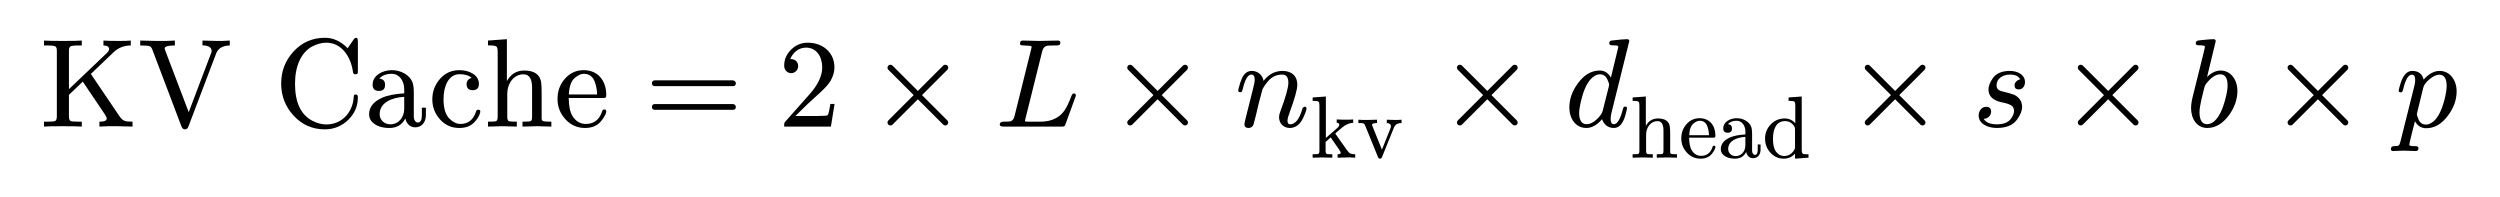
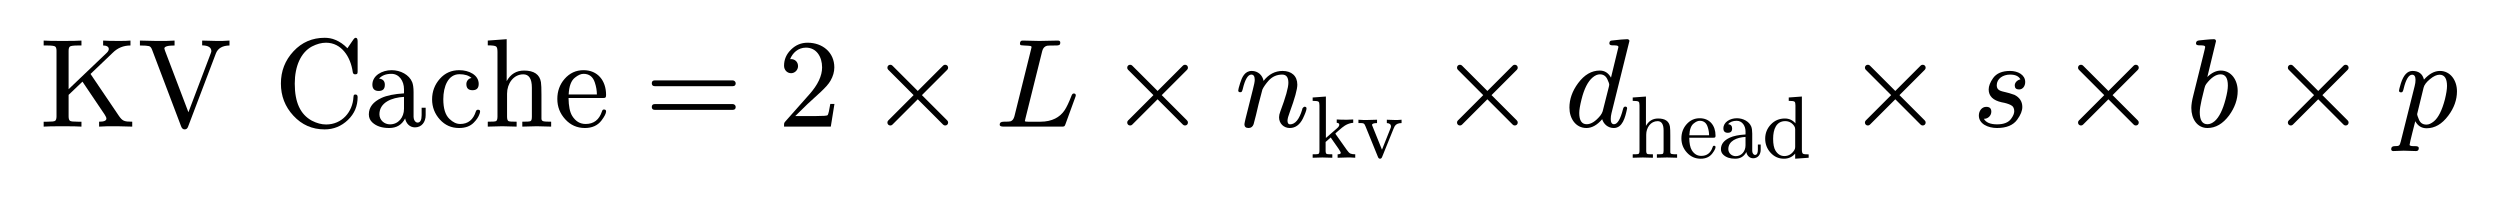
- <svg xmlns="http://www.w3.org/2000/svg" xmlns:xlink="http://www.w3.org/1999/xlink" class="typst-doc" viewBox="0 0 317.05 24.955" width="380.5" height="29.9">
+ <svg xmlns="http://www.w3.org/2000/svg" xmlns:xlink="http://www.w3.org/1999/xlink" class="typst-doc" viewBox="0 0 317.05 24.955" width="412.2" height="32.4">
  <g>
    <g class="typst-group">
      <g>
        <g class="typst-text" transform="matrix(1 0 0 -1 4.8 16.08)">
          <use xlink:href="#gC26880DA7B4E27DD100A9342FFDA373A" x="0" y="0" fill="#000000" fill-rule="nonzero" />
          <use xlink:href="#g70B5290F04C96FAB1CCA735B7949674F" x="12.448" y="0" fill="#000000" fill-rule="nonzero" />
          <use xlink:href="#gBA31B4E595B3B5727DA729D9B42E486B" x="29.76" y="0" fill="#000000" fill-rule="nonzero" />
          <use xlink:href="#gA356090470692EF51E09CF1BD6D9D155" x="41.312" y="0" fill="#000000" fill-rule="nonzero" />
          <use xlink:href="#g81F5EADF207A96B8341796173B8304A5" x="49.312" y="0" fill="#000000" fill-rule="nonzero" />
          <use xlink:href="#g699E8888A735A8836F47D45FB10A5D05" x="56.416" y="0" fill="#000000" fill-rule="nonzero" />
          <use xlink:href="#gCBBCED971BD41F41DD31F6C4F41BE73E" x="65.312" y="0" fill="#000000" fill-rule="nonzero" />
        </g>
        <g class="typst-text" transform="matrix(1 0 0 -1 81.66044 16.08)">
          <use xlink:href="#gEBC7A44254DF8960ACE54D79D0347C26" x="0" y="0" fill="#000000" fill-rule="nonzero" />
        </g>
        <g class="typst-text" transform="matrix(1 0 0 -1 98.55289 16.08)">
          <use xlink:href="#g33E2B62F8DE14548A43877ECD07D6061" x="0" y="0" fill="#000000" fill-rule="nonzero" />
        </g>
        <g class="typst-text" transform="matrix(1 0 0 -1 110.1084 16.08)">
          <use xlink:href="#gA0FB0EAB13790EB52B7A8DE4EEAB9C55" x="0" y="0" fill="#000000" fill-rule="nonzero" />
        </g>
        <g class="typst-text" transform="matrix(1 0 0 -1 126.112 16.08)">
          <use xlink:href="#g4FED9F84867EFED9C5F0FCA66B9430A0" x="0" y="0" fill="#000000" fill-rule="nonzero" />
        </g>
        <g class="typst-text" transform="matrix(1 0 0 -1 140.5636 16.08)">
          <use xlink:href="#gA0FB0EAB13790EB52B7A8DE4EEAB9C55" x="0" y="0" fill="#000000" fill-rule="nonzero" />
        </g>
        <g class="typst-text" transform="matrix(1 0 0 -1 156.5671 16.08)">
          <use xlink:href="#g92603D770CFD9608F9C57444ADB2000D" x="0" y="0" fill="#000000" fill-rule="nonzero" />
        </g>
        <g class="typst-text" transform="matrix(1 0 0 -1 166.1671 20.032)">
          <use xlink:href="#gCA93528F5675F9E1BF89FD10AE41076E" x="0" y="0" fill="#000000" fill-rule="nonzero" />
          <use xlink:href="#g71F0E780A4190BB42F3C7DBC1F176067" x="5.914" y="0" fill="#000000" fill-rule="nonzero" />
        </g>
        <g class="typst-text" transform="matrix(1 0 0 -1 182.4459 16.08)">
          <use xlink:href="#gA0FB0EAB13790EB52B7A8DE4EEAB9C55" x="0" y="0" fill="#000000" fill-rule="nonzero" />
        </g>
        <g class="typst-text" transform="matrix(1 0 0 -1 198.4494 16.08)">
          <use xlink:href="#gCC3DF5A4206E9464C10601996BBB99BE" x="0" y="0" fill="#000000" fill-rule="nonzero" />
        </g>
        <g class="typst-text" transform="matrix(1 0 0 -1 206.7694 20.032)">
          <use xlink:href="#gC30C650B0BD555CD20698B2B205002A9" x="0" y="0" fill="#000000" fill-rule="nonzero" />
          <use xlink:href="#gDABEA0BB155D837257EF737C92EDE93A" x="6.227" y="0" fill="#000000" fill-rule="nonzero" />
          <use xlink:href="#g5AD678E18F5C40BD05B5D97DBEBE1D66" x="11.2" y="0" fill="#000000" fill-rule="nonzero" />
          <use xlink:href="#gF69BF62CDE43EA6199B21B003BD7303C" x="16.8" y="0" fill="#000000" fill-rule="nonzero" />
        </g>
        <g class="typst-text" transform="matrix(1 0 0 -1 234.2482 16.08)">
          <use xlink:href="#gA0FB0EAB13790EB52B7A8DE4EEAB9C55" x="0" y="0" fill="#000000" fill-rule="nonzero" />
        </g>
        <g class="typst-text" transform="matrix(1 0 0 -1 250.2517 16.08)">
          <use xlink:href="#g71A7943FAB9636E9C9D5FB7C363EB00F" x="0" y="0" fill="#000000" fill-rule="nonzero" />
        </g>
        <g class="typst-text" transform="matrix(1 0 0 -1 261.3113 16.08)">
          <use xlink:href="#gA0FB0EAB13790EB52B7A8DE4EEAB9C55" x="0" y="0" fill="#000000" fill-rule="nonzero" />
        </g>
        <g class="typst-text" transform="matrix(1 0 0 -1 277.3148 16.08)">
          <use xlink:href="#gCC7BA5D25F2C75CB9617B6D84273860A" x="0" y="0" fill="#000000" fill-rule="nonzero" />
        </g>
        <g class="typst-text" transform="matrix(1 0 0 -1 287.9584 16.08)">
          <use xlink:href="#gA0FB0EAB13790EB52B7A8DE4EEAB9C55" x="0" y="0" fill="#000000" fill-rule="nonzero" />
        </g>
        <g class="typst-text" transform="matrix(1 0 0 -1 303.962 16.08)">
          <use xlink:href="#g6F984C1783BA5CC8E2498A96BA9BF0D5" x="0" y="0" fill="#000000" fill-rule="nonzero" />
        </g>
      </g>
    </g>
  </g>
  <defs id="glyph">
    <symbol id="gC26880DA7B4E27DD100A9342FFDA373A" overflow="visible">
      <path d="M 0 0m 8.8 9.856 c 0 -0.144 -0.08 -0.304 -0.256 -0.48 l -4.848 -4.624 v 4.88 c 0 0.288 0.064 0.464 0.176 0.544 c 0.112 0.08 0.448 0.128 1.008 0.128 h 0.448 v 0.624 c -0.416 -0.032 -1.216 -0.048 -2.4 -0.048 c -1.184 0 -1.984 0.016 -2.4 0.048 v -0.624 h 0.448 c 0.56 0 0.896 -0.048 1.008 -0.128 c 0.112 -0.08 0.176 -0.256 0.176 -0.544 v -8.336 c 0 -0.288 -0.064 -0.48 -0.176 -0.56 c -0.112 -0.08 -0.448 -0.112 -1.008 -0.112 h -0.448 v -0.624 c 0.416 0.032 1.216 0.048 2.384 0.048 c 1.2 0 2 -0.016 2.416 -0.048 v 0.624 h -0.448 c -0.56 0 -0.896 0.032 -1.008 0.112 c -0.112 0.08 -0.176 0.272 -0.176 0.56 v 2.736 l 1.76 1.68 l 2.816 -4.176 c 0.144 -0.224 0.224 -0.4 0.224 -0.512 c 0 -0.272 -0.304 -0.4 -0.928 -0.4 v -0.624 c 0.688 0.048 1.456 0.064 2.32 0.048 l 1.888 -0.048 v 0.624 c -1.04 0 -1.232 0.096 -1.68 0.72 l -3.616 5.344 l 2.816 2.688 c 0.624 0.624 1.376 0.928 2.256 0.928 v 0.624 c -0.32 -0.032 -0.784 -0.048 -1.408 -0.048 c -0.976 0 -1.664 0.016 -2.064 0.048 v -0.624 c 0.384 0 0.72 -0.128 0.72 -0.448 Z " />
    </symbol>
    <symbol id="g70B5290F04C96FAB1CCA735B7949674F" overflow="visible">
      <path d="M 0 0m 9.952 9.296 c 0.256 0.656 0.832 0.992 1.728 1.008 v 0.624 c -0.688 -0.048 -1.216 -0.064 -1.6 -0.048 l -1.872 0.048 v -0.608 c 0.784 -0.016 1.168 -0.272 1.168 -0.736 c 0 -0.064 -0.032 -0.16 -0.08 -0.288 l -2.832 -7.472 l -2.976 7.824 c -0.048 0.16 -0.08 0.256 -0.08 0.272 c 0 0.256 0.432 0.384 1.296 0.384 v 0.624 c -0.672 -0.048 -1.44 -0.064 -2.32 -0.048 l -2.08 0.048 v -0.624 c 0.592 0 0.976 -0.032 1.152 -0.08 c 0.176 -0.048 0.304 -0.208 0.4 -0.48 l 3.68 -9.712 c 0.096 -0.256 0.24 -0.384 0.448 -0.384 c 0.208 0 0.352 0.112 0.432 0.336 Z " />
    </symbol>
    <symbol id="gBA31B4E595B3B5727DA729D9B42E486B" overflow="visible">
      <path d="M 0 0m 10.64 7.088 v 3.744 c 0 0.304 -0.08 0.448 -0.24 0.448 c -0.112 0 -0.208 -0.08 -0.304 -0.224 l -0.752 -1.104 c -0.48 0.496 -0.992 0.848 -1.552 1.072 c -0.416 0.176 -0.864 0.256 -1.344 0.256 c -1.552 0 -2.88 -0.56 -3.952 -1.712 c -1.072 -1.152 -1.6 -2.512 -1.6 -4.096 c 0 -1.584 0.528 -2.944 1.584 -4.08 c 1.072 -1.168 2.4 -1.744 3.968 -1.744 c 1.136 0 2.128 0.4 2.96 1.2 c 0.832 0.8 1.232 1.76 1.232 2.896 c 0 0.224 -0.096 0.336 -0.272 0.336 c -0.16 0 -0.24 -0.064 -0.24 -0.208 c 0 -0.016 0 -0.048 -0.016 -0.096 c -0.096 -1.92 -1.472 -3.504 -3.472 -3.504 c -0.592 0 -1.184 0.16 -1.808 0.48 c -1.472 0.8 -2.176 2.336 -2.176 4.704 c 0 2.24 0.784 3.968 2.176 4.72 c 0.624 0.32 1.216 0.48 1.792 0.48 c 1.984 0 3.12 -1.808 3.392 -3.696 c 0.016 -0.208 0.128 -0.32 0.304 -0.32 c 0.32 0 0.32 0.128 0.32 0.448 Z " />
    </symbol>
    <symbol id="gA356090470692EF51E09CF1BD6D9D155" overflow="visible">
      <path d="M 0 0m 7.728 1.456 v 0.944 h -0.512 v -0.944 c 0 -0.624 -0.176 -0.944 -0.512 -0.944 c -0.32 0 -0.512 0.4 -0.512 0.72 v 3.152 c 0 0.56 -0.064 0.976 -0.176 1.264 c -0.384 0.944 -1.488 1.52 -2.608 1.52 c -1.232 0 -2.448 -0.688 -2.448 -1.84 c 0 -0.528 0.272 -0.8 0.8 -0.8 c 0.528 0 0.784 0.256 0.784 0.784 c 0 0.464 -0.24 0.736 -0.736 0.784 c 0.352 0.4 0.88 0.608 1.568 0.608 c 0.992 0 1.6 -0.912 1.6 -1.952 v -0.528 c -1.248 -0.08 -2.192 -0.272 -2.848 -0.576 c -1.072 -0.496 -1.616 -1.184 -1.616 -2.096 c 0 -0.416 0.16 -0.768 0.464 -1.04 c 0.512 -0.464 1.216 -0.688 2.112 -0.688 c 0.944 0 1.616 0.4 2.032 1.216 c 0.112 -0.608 0.56 -1.136 1.248 -1.136 c 0.848 0 1.36 0.672 1.36 1.552 Z m -4.528 -1.168 c -0.736 0 -1.344 0.544 -1.344 1.28 c 0 1.488 1.552 2.128 3.12 2.208 v -1.52 c 0 -1.072 -0.704 -1.968 -1.776 -1.968 Z " />
    </symbol>
    <symbol id="g81F5EADF207A96B8341796173B8304A5" overflow="visible">
      <path d="M 0 0m 4.016 6.656 c 0.672 0 1.184 -0.16 1.536 -0.48 c -0.384 -0.048 -0.656 -0.4 -0.656 -0.768 c 0 -0.528 0.256 -0.784 0.784 -0.784 c 0.528 0 0.784 0.272 0.784 0.8 c 0 1.136 -1.232 1.744 -2.464 1.744 c -0.992 0 -1.808 -0.352 -2.464 -1.088 c -0.656 -0.736 -0.992 -1.616 -0.992 -2.624 c 0 -0.976 0.336 -1.84 0.992 -2.56 c 0.656 -0.72 1.456 -1.072 2.432 -1.072 c 0.8 0 1.424 0.224 1.872 0.688 c 0.368 0.368 0.608 0.736 0.736 1.12 c 0.048 0.144 0.064 0.24 0.064 0.304 c 0 0.144 -0.096 0.208 -0.272 0.208 c -0.128 0 -0.208 -0.064 -0.256 -0.192 c -0.336 -1.072 -0.992 -1.616 -2 -1.616 c -0.464 0 -0.912 0.208 -1.36 0.64 c -0.528 0.496 -0.784 1.328 -0.784 2.512 c 0 1.6 0.608 3.168 2.048 3.168 Z " />
    </symbol>
    <symbol id="g699E8888A735A8836F47D45FB10A5D05" overflow="visible">
      <path d="M 0 0m 5.024 6.64 c 0.72 0 1.088 -0.56 1.088 -1.696 v -3.68 c 0 -0.304 -0.048 -0.496 -0.16 -0.56 c -0.112 -0.064 -0.464 -0.08 -1.056 -0.08 v -0.624 l 1.84 0.048 l 1.824 -0.048 v 0.624 c -0.512 0 -0.848 0.016 -1.008 0.064 c -0.16 0.048 -0.224 0.16 -0.224 0.336 v 3.024 c 0 0.768 -0.016 1.296 -0.064 1.6 c -0.16 0.976 -0.88 1.472 -2.144 1.472 c -0.976 0 -1.712 -0.448 -2.208 -1.344 v 5.328 l -2.4 -0.176 v -0.608 c 0.576 0 0.928 -0.048 1.056 -0.144 c 0.128 -0.096 0.176 -0.32 0.176 -0.688 v -8.224 c 0 -0.304 -0.064 -0.496 -0.176 -0.56 c -0.112 -0.064 -0.464 -0.08 -1.056 -0.08 v -0.624 l 1.84 0.048 l 1.824 -0.048 v 0.624 c -0.592 0 -0.928 0.016 -1.04 0.08 c -0.112 0.064 -0.176 0.256 -0.176 0.56 v 2.912 c 0 1.296 0.816 2.464 2.064 2.464 Z " />
    </symbol>
    <symbol id="gCBBCED971BD41F41DD31F6C4F41BE73E" overflow="visible">
      <path d="M 0 0m 6.64 4.016 c 0 1.84 -1.072 3.152 -2.864 3.152 c -0.96 0 -1.76 -0.368 -2.416 -1.12 c -0.608 -0.704 -0.912 -1.552 -0.912 -2.528 c 0 -1.008 0.336 -1.856 1.008 -2.592 c 0.672 -0.736 1.504 -1.104 2.496 -1.104 c 0.912 0 1.616 0.32 2.096 0.944 c 0.4 0.528 0.592 0.912 0.592 1.168 c 0 0.16 -0.096 0.24 -0.272 0.24 c -0.128 0 -0.208 -0.08 -0.256 -0.256 c -0.352 -1.056 -1.04 -1.584 -2.064 -1.584 c -0.72 0 -1.28 0.336 -1.712 1.024 c -0.304 0.496 -0.448 1.248 -0.464 2.272 h 4.32 c 0.352 0 0.448 0.032 0.448 0.384 Z m -1.424 1.568 c 0.176 -0.528 0.256 -1.04 0.256 -1.504 h -3.584 c 0.048 1.056 0.32 1.776 0.8 2.144 c 0.4 0.32 0.752 0.48 1.088 0.48 c 0.72 0 1.2 -0.368 1.44 -1.12 Z " />
    </symbol>
    <symbol id="gEBC7A44254DF8960ACE54D79D0347C26" overflow="visible">
      <path d="M 0 0m 11.168 5.872 h -9.888 c -0.256 0 -0.384 -0.128 -0.384 -0.368 c 0 -0.24 0.128 -0.368 0.384 -0.368 h 9.888 c 0.256 0 0.384 0.128 0.384 0.368 c 0 0.192 -0.176 0.368 -0.384 0.368 Z m 0 -3.008 h -9.888 c -0.256 0 -0.384 -0.128 -0.384 -0.368 c 0 -0.24 0.128 -0.368 0.384 -0.368 h 9.888 c 0.256 0 0.384 0.128 0.384 0.368 c 0 0.208 -0.176 0.368 -0.384 0.368 Z " />
    </symbol>
    <symbol id="g33E2B62F8DE14548A43877ECD07D6061" overflow="visible">
      <path d="M 0 0m 3.792 10.656 c -0.816 0 -1.504 -0.288 -2.096 -0.864 c -0.592 -0.576 -0.896 -1.248 -0.896 -2.064 c 0 -0.544 0.4 -0.944 0.896 -0.944 c 0.48 0 0.88 0.416 0.88 0.896 c 0 0.528 -0.384 0.896 -0.896 0.896 c -0.048 0 -0.08 0 -0.112 -0.016 c 0.304 0.784 1.008 1.472 2.016 1.472 c 1.312 0 2.048 -1.136 2.048 -2.512 c 0 -1.072 -0.544 -2.224 -1.632 -3.44 l -3.008 -3.392 c -0.208 -0.24 -0.192 -0.224 -0.192 -0.688 h 5.936 l 0.464 2.88 h -0.528 c -0.128 -0.816 -0.24 -1.28 -0.336 -1.424 c -0.08 -0.08 -0.56 -0.112 -1.44 -0.112 h -2.672 l 1.552 1.52 c 1.088 1.024 2.464 2.128 2.928 2.976 c 0.32 0.56 0.48 1.12 0.48 1.68 c 0 1.888 -1.472 3.136 -3.392 3.136 Z " />
    </symbol>
    <symbol id="gA0FB0EAB13790EB52B7A8DE4EEAB9C55" overflow="visible">
      <path d="M 0 0m 10.08 0.512 c 0 0.112 -0.032 0.192 -0.112 0.272 l -3.216 3.216 l 3.216 3.216 c 0.08 0.08 0.112 0.16 0.112 0.272 c 0 0.208 -0.16 0.368 -0.368 0.368 c -0.112 0 -0.192 -0.032 -0.272 -0.112 l -3.216 -3.216 l -3.216 3.216 c -0.08 0.08 -0.16 0.112 -0.272 0.112 c -0.208 0 -0.368 -0.16 -0.368 -0.368 c 0 -0.112 0.032 -0.192 0.112 -0.272 l 3.216 -3.216 l -3.216 -3.216 c -0.08 -0.08 -0.112 -0.16 -0.112 -0.272 c 0 -0.208 0.16 -0.368 0.368 -0.368 c 0.112 0 0.192 0.032 0.272 0.112 l 3.216 3.216 l 3.216 -3.216 c 0.08 -0.08 0.16 -0.112 0.272 -0.112 c 0.208 0 0.368 0.16 0.368 0.368 Z " />
    </symbol>
    <symbol id="g4FED9F84867EFED9C5F0FCA66B9430A0" overflow="visible">
      <path d="M 0 0m 8.32 10.672 c 0 0.176 -0.112 0.256 -0.32 0.256 l -2.336 -0.048 l -2.096 0.048 c -0.24 0.016 -0.368 -0.112 -0.368 -0.384 c 0 -0.112 0.048 -0.192 0.144 -0.208 c 0.144 -0.016 0.272 -0.032 0.352 -0.032 c 0.496 -0.016 0.768 -0.048 0.848 -0.064 c 0.08 -0.016 0.128 -0.064 0.128 -0.144 c 0 -0.032 -0.016 -0.128 -0.064 -0.288 l -2.112 -8.496 c -0.096 -0.352 -0.256 -0.56 -0.496 -0.64 c -0.096 -0.032 -0.384 -0.048 -0.88 -0.048 c -0.336 0 -0.496 -0.128 -0.496 -0.384 c 0 -0.16 0.16 -0.24 0.496 -0.24 h 7.312 c 0.4 0 0.432 0 0.544 0.304 l 1.248 3.424 c 0.048 0.112 0.064 0.192 0.064 0.24 c 0 0.16 -0.08 0.24 -0.256 0.24 c -0.16 0 -0.24 -0.144 -0.32 -0.368 c -0.304 -0.784 -0.592 -1.376 -0.832 -1.744 c -0.592 -0.896 -1.6 -1.472 -3.072 -1.472 h -1.488 c -0.176 0 -0.288 0 -0.336 0.016 c -0.112 0 -0.16 0.032 -0.16 0.08 c 0 0.032 0.032 0.144 0.08 0.352 l 2.128 8.544 c 0.096 0.368 0.304 0.576 0.608 0.656 c 0.096 0.016 0.432 0.032 1.008 0.032 c 0.448 0 0.672 0 0.672 0.368 Z " />
    </symbol>
    <symbol id="g92603D770CFD9608F9C57444ADB2000D" overflow="visible">
      <path d="M 0 0m 8.592 2.192 c -0.368 -1.264 -0.896 -1.904 -1.552 -1.904 c -0.208 0 -0.32 0.16 -0.32 0.464 c 0 0.224 0.096 0.592 0.288 1.088 c 0.64 1.744 0.96 2.896 0.96 3.488 c 0 1.12 -0.752 1.744 -1.872 1.744 c -0.944 0 -1.76 -0.416 -2.416 -1.264 c -0.128 0.704 -0.688 1.264 -1.504 1.264 c -0.896 0 -1.248 -0.832 -1.472 -1.552 c -0.16 -0.512 -0.24 -0.816 -0.24 -0.928 c 0 -0.144 0.08 -0.224 0.256 -0.224 c 0.08 0 0.128 0.016 0.176 0.048 c 0.08 0.144 0.128 0.256 0.144 0.368 c 0.288 1.216 0.656 1.824 1.088 1.824 c 0.288 0 0.432 -0.224 0.432 -0.672 c 0 -0.208 -0.08 -0.64 -0.256 -1.296 l -0.912 -3.632 c -0.048 -0.208 -0.144 -0.624 -0.144 -0.704 c 0 -0.32 0.176 -0.48 0.528 -0.48 c 0.304 0 0.528 0.16 0.64 0.48 c 0.032 0.08 0.128 0.48 0.304 1.168 l 0.336 1.424 l 0.48 1.824 c 0.176 0.368 0.448 0.736 0.784 1.12 c 0.464 0.512 1.04 0.768 1.728 0.768 c 0.528 0 0.784 -0.352 0.784 -1.04 c 0 -0.608 -0.336 -1.824 -1.024 -3.648 c -0.112 -0.288 -0.16 -0.528 -0.16 -0.736 c 0 -0.784 0.592 -1.36 1.36 -1.36 c 0.704 0 1.264 0.4 1.664 1.2 c 0.304 0.64 0.464 1.072 0.464 1.28 c 0 0.144 -0.08 0.224 -0.256 0.224 c -0.048 0 -0.288 -0.144 -0.288 -0.336 Z " />
    </symbol>
    <symbol id="gCA93528F5675F9E1BF89FD10AE41076E" overflow="visible">
      <path d="M 0 0m 4.726 0.034 c 0.224 0.011 0.56 0 0.997 -0.034 v 0.437 c -0.269 0 -0.47 0.034 -0.605 0.09 c -0.134 0.056 -0.291 0.213 -0.47 0.47 l -1.4 1.982 c -0.034 0.101 -0.056 0.134 -0.056 0.101 c 0 0.011 0.112 0.112 0.347 0.314 c 0.392 0.347 0.683 0.571 0.874 0.694 c 0.347 0.213 0.694 0.325 1.053 0.347 v 0.426 c -0.235 -0.022 -0.504 -0.034 -0.806 -0.034 c -0.515 0 -0.941 0.011 -1.288 0.034 v -0.426 c 0.213 -0.011 0.325 -0.09 0.325 -0.235 c 0 -0.134 -0.078 -0.269 -0.224 -0.403 l -1.478 -1.288 v 5.264 l -1.68 -0.123 v -0.426 c 0.403 0 0.65 -0.034 0.739 -0.101 c 0.09 -0.067 0.123 -0.224 0.123 -0.482 v -5.757 c 0 -0.213 -0.045 -0.347 -0.123 -0.392 c -0.078 -0.045 -0.325 -0.056 -0.739 -0.056 v -0.437 l 1.243 0.034 l 1.254 -0.034 v 0.437 c -0.414 0 -0.65 0.011 -0.728 0.056 c -0.078 0.045 -0.123 0.179 -0.123 0.392 v 1.12 l 0.65 0.571 l 0.179 -0.269 c 0.728 -1.008 1.098 -1.568 1.098 -1.669 c 0 -0.134 -0.134 -0.202 -0.403 -0.202 v -0.437 Z " />
    </symbol>
    <symbol id="g71F0E780A4190BB42F3C7DBC1F176067" overflow="visible">
      <path d="M 0 0m 4.346 3.965 c 0 -0.056 -0.022 -0.134 -0.067 -0.246 l -1.075 -2.699 l -1.198 2.968 c -0.045 0.101 -0.067 0.157 -0.067 0.168 c 0 0.168 0.213 0.246 0.638 0.246 v 0.426 l -1.254 -0.034 c -0.269 -0.011 -0.638 0 -1.109 0.034 v -0.426 c 0.627 0 0.728 0.022 0.885 -0.381 l 1.59 -3.909 c 0.056 -0.157 0.146 -0.235 0.269 -0.235 c 0.123 0 0.213 0.078 0.269 0.235 l 1.445 3.573 c 0.045 0.123 0.09 0.224 0.146 0.314 c 0.157 0.269 0.448 0.403 0.874 0.403 v 0.426 c -0.37 -0.034 -0.661 -0.045 -0.874 -0.034 l -0.997 0.034 v -0.426 c 0.325 -0.011 0.526 -0.146 0.526 -0.437 Z " />
    </symbol>
    <symbol id="gCC3DF5A4206E9464C10601996BBB99BE" overflow="visible">
      <path d="M 0 0m 6.864 10.112 l -0.944 -3.888 c -0.336 0.592 -0.8 0.896 -1.424 0.896 c -1.04 0 -1.952 -0.528 -2.752 -1.6 c -0.736 -0.992 -1.104 -2.032 -1.104 -3.104 c 0 -1.408 0.816 -2.592 2.16 -2.592 c 0.688 0 1.36 0.368 2 1.12 c 0.176 -0.608 0.72 -1.12 1.472 -1.12 c 1.104 0 1.456 1.312 1.696 2.496 c 0 0.144 -0.08 0.224 -0.24 0.224 c -0.144 0 -0.24 -0.112 -0.288 -0.336 c -0.32 -1.264 -0.704 -1.904 -1.136 -1.904 c -0.272 0 -0.416 0.224 -0.416 0.656 c 0 0.24 0.032 0.496 0.096 0.752 l 2.272 9.152 v 0.064 c -0.048 0.112 -0.144 0.176 -0.272 0.176 c -0.368 0 -1.04 -0.064 -2 -0.176 c -0.176 -0.016 -0.272 -0.144 -0.272 -0.368 c 0 -0.16 0.144 -0.24 0.432 -0.24 c 0.304 0 0.72 0.016 0.72 -0.208 Z m -1.408 -4.096 c 0.16 -0.336 0.24 -0.56 0.24 -0.704 c -0.016 -0.064 -0.032 -0.144 -0.048 -0.256 l -0.784 -3.104 c -0.048 -0.176 -0.16 -0.368 -0.304 -0.56 c -0.592 -0.72 -1.168 -1.088 -1.728 -1.088 c -0.624 0 -0.944 0.48 -0.944 1.424 c 0 0.384 0.096 0.96 0.288 1.728 c 0.336 1.36 0.816 2.288 1.408 2.784 c 0.32 0.272 0.624 0.4 0.928 0.4 c 0.432 0 0.752 -0.208 0.944 -0.624 Z " />
    </symbol>
    <symbol id="gC30C650B0BD555CD20698B2B205002A9" overflow="visible">
      <path d="M 0 0m 3.517 4.648 c 0.504 0 0.762 -0.392 0.762 -1.187 v -2.576 c 0 -0.213 -0.034 -0.347 -0.112 -0.392 c -0.078 -0.045 -0.325 -0.056 -0.739 -0.056 v -0.437 l 1.288 0.034 l 1.277 -0.034 v 0.437 c -0.358 0 -0.594 0.011 -0.706 0.045 c -0.112 0.034 -0.157 0.112 -0.157 0.235 v 2.117 c 0 0.538 -0.011 0.907 -0.045 1.12 c -0.112 0.683 -0.616 1.03 -1.501 1.03 c -0.683 0 -1.198 -0.314 -1.546 -0.941 v 3.73 l -1.68 -0.123 v -0.426 c 0.403 0 0.65 -0.034 0.739 -0.101 c 0.09 -0.067 0.123 -0.224 0.123 -0.482 v -5.757 c 0 -0.213 -0.045 -0.347 -0.123 -0.392 c -0.078 -0.045 -0.325 -0.056 -0.739 -0.056 v -0.437 l 1.288 0.034 l 1.277 -0.034 v 0.437 c -0.414 0 -0.65 0.011 -0.728 0.056 c -0.078 0.045 -0.123 0.179 -0.123 0.392 v 2.038 c 0 0.907 0.571 1.725 1.445 1.725 Z " />
    </symbol>
    <symbol id="gDABEA0BB155D837257EF737C92EDE93A" overflow="visible">
      <path d="M 0 0m 4.648 2.811 c 0 1.288 -0.75 2.206 -2.005 2.206 c -0.672 0 -1.232 -0.258 -1.691 -0.784 c -0.426 -0.493 -0.638 -1.086 -0.638 -1.77 c 0 -0.706 0.235 -1.299 0.706 -1.814 c 0.47 -0.515 1.053 -0.773 1.747 -0.773 c 0.638 0 1.131 0.224 1.467 0.661 c 0.28 0.37 0.414 0.638 0.414 0.818 c 0 0.112 -0.067 0.168 -0.19 0.168 c -0.09 0 -0.146 -0.056 -0.179 -0.179 c -0.246 -0.739 -0.728 -1.109 -1.445 -1.109 c -0.504 0 -0.896 0.235 -1.198 0.717 c -0.213 0.347 -0.314 0.874 -0.325 1.59 h 3.024 c 0.246 0 0.314 0.022 0.314 0.269 Z m -0.997 1.098 c 0.123 -0.37 0.179 -0.728 0.179 -1.053 h -2.509 c 0.034 0.739 0.224 1.243 0.56 1.501 c 0.28 0.224 0.526 0.336 0.762 0.336 c 0.504 0 0.84 -0.258 1.008 -0.784 Z " />
    </symbol>
    <symbol id="g5AD678E18F5C40BD05B5D97DBEBE1D66" overflow="visible">
      <path d="M 0 0m 5.41 1.019 v 0.661 h -0.358 v -0.661 c 0 -0.437 -0.123 -0.661 -0.358 -0.661 c -0.224 0 -0.358 0.28 -0.358 0.504 v 2.206 c 0 0.392 -0.045 0.683 -0.123 0.885 c -0.269 0.661 -1.042 1.064 -1.826 1.064 c -0.862 0 -1.714 -0.482 -1.714 -1.288 c 0 -0.37 0.19 -0.56 0.56 -0.56 c 0.37 0 0.549 0.179 0.549 0.549 c 0 0.325 -0.168 0.515 -0.515 0.549 c 0.246 0.28 0.616 0.426 1.098 0.426 c 0.694 0 1.12 -0.638 1.12 -1.366 v -0.37 c -0.874 -0.056 -1.534 -0.19 -1.994 -0.403 c -0.75 -0.347 -1.131 -0.829 -1.131 -1.467 c 0 -0.291 0.112 -0.538 0.325 -0.728 c 0.358 -0.325 0.851 -0.482 1.478 -0.482 c 0.661 0 1.131 0.28 1.422 0.851 c 0.078 -0.426 0.392 -0.795 0.874 -0.795 c 0.594 0 0.952 0.47 0.952 1.086 Z m -3.17 -0.818 c -0.515 0 -0.941 0.381 -0.941 0.896 c 0 1.042 1.086 1.49 2.184 1.546 v -1.064 c 0 -0.75 -0.493 -1.378 -1.243 -1.378 Z " />
    </symbol>
    <symbol id="gF69BF62CDE43EA6199B21B003BD7303C" overflow="visible">
      <path d="M 0 0m 4.189 -0.123 l 1.714 0.123 v 0.426 c -0.403 0 -0.638 0.022 -0.728 0.09 c -0.09 0.067 -0.134 0.235 -0.134 0.493 v 6.765 l -1.669 -0.123 v -0.426 c 0.392 0 0.638 -0.034 0.728 -0.101 c 0.09 -0.067 0.123 -0.224 0.123 -0.482 v -2.274 c -0.358 0.414 -0.806 0.616 -1.344 0.616 c -0.694 0 -1.288 -0.246 -1.77 -0.75 c -0.482 -0.504 -0.728 -1.109 -0.728 -1.814 c 0 -0.683 0.224 -1.277 0.683 -1.781 c 0.459 -0.504 1.019 -0.762 1.702 -0.762 c 0.571 0 1.053 0.213 1.422 0.65 Z m -1.266 4.771 c 0.482 0 0.874 -0.213 1.154 -0.638 c 0.078 -0.123 0.112 -0.246 0.112 -0.392 v -2.262 c 0 -0.146 -0.034 -0.269 -0.112 -0.392 c -0.314 -0.504 -0.739 -0.75 -1.266 -0.75 c -0.459 0 -0.829 0.224 -1.12 0.683 c -0.202 0.336 -0.302 0.84 -0.302 1.512 c 0 1.221 0.414 2.24 1.534 2.24 Z " />
    </symbol>
    <symbol id="g71A7943FAB9636E9C9D5FB7C363EB00F" overflow="visible">
      <path d="M 0 0m 6.72 5.664 c 0 0.912 -0.928 1.408 -1.92 1.408 c -1.008 0 -1.728 -0.304 -2.16 -0.912 c -0.368 -0.528 -0.56 -1.008 -0.56 -1.44 c 0 -0.848 0.56 -1.392 1.664 -1.632 c 0.464 -0.08 0.816 -0.192 1.088 -0.32 c 0.336 -0.144 0.496 -0.416 0.496 -0.8 c 0 -0.288 -0.128 -0.608 -0.4 -0.976 c -0.336 -0.464 -0.928 -0.704 -1.776 -0.704 c -0.864 0 -1.424 0.24 -1.68 0.704 c 0.512 -0.016 0.944 0.4 0.944 0.912 c 0 0.4 -0.208 0.608 -0.64 0.608 c -0.576 0 -0.944 -0.528 -0.944 -1.104 c 0 -1.056 1.152 -1.584 2.304 -1.584 c 1.2 0 2.064 0.352 2.576 1.072 c 0.432 0.592 0.64 1.12 0.64 1.6 c 0 0.688 -0.336 1.2 -0.992 1.536 c -0.496 0.176 -0.88 0.288 -1.12 0.336 c -0.56 0.144 -1.136 0.192 -1.136 0.88 c 0 0.848 0.8 1.36 1.696 1.36 c 0.672 0 1.104 -0.208 1.312 -0.608 c -0.352 -0.064 -0.72 -0.368 -0.72 -0.768 c 0 -0.336 0.176 -0.512 0.544 -0.512 c 0.496 0 0.784 0.448 0.784 0.944 Z " />
    </symbol>
    <symbol id="gCC7BA5D25F2C75CB9617B6D84273860A" overflow="visible">
      <path d="M 0 0m 4.496 7.12 c -0.576 0 -1.152 -0.272 -1.712 -0.816 l 1.104 4.56 c -0.032 0.144 -0.08 0.24 -0.272 0.24 c -0.528 0 -1.696 -0.144 -1.904 -0.16 c -0.24 -0.032 -0.368 -0.144 -0.368 -0.384 c 0 -0.16 0.144 -0.24 0.448 -0.24 c 0.304 0 0.72 0.016 0.72 -0.208 c 0 -0.064 -0.08 -0.384 -0.224 -0.976 l -1.28 -5.152 c -0.176 -0.672 -0.256 -1.216 -0.256 -1.616 c 0 -1.376 0.736 -2.544 2.048 -2.544 c 1.04 0 1.952 0.528 2.752 1.6 c 0.72 0.992 1.088 2.032 1.088 3.104 c 0 1.392 -0.816 2.592 -2.144 2.592 Z m -0.032 -0.48 c 0.624 0 0.928 -0.48 0.928 -1.424 c 0 -0.432 -0.096 -1.008 -0.288 -1.728 c -0.352 -1.36 -0.816 -2.288 -1.376 -2.784 c -0.32 -0.272 -0.624 -0.4 -0.928 -0.4 c -0.656 0 -0.976 0.512 -0.976 1.536 c 0 0.352 0.08 0.88 0.24 1.584 l 0.352 1.44 c 0.048 0.24 0.128 0.416 0.224 0.544 c 0.624 0.816 1.232 1.232 1.824 1.232 Z " />
    </symbol>
    <symbol id="g6F984C1783BA5CC8E2498A96BA9BF0D5" overflow="visible">
      <path d="M 0 0m 5.68 7.072 c -0.704 0 -1.376 -0.368 -2.032 -1.104 c -0.176 0.736 -0.672 1.104 -1.456 1.104 c -0.656 0 -1.136 -0.528 -1.472 -1.568 c -0.16 -0.528 -0.24 -0.832 -0.24 -0.928 c 0 -0.144 0.08 -0.224 0.256 -0.224 c 0.08 0 0.128 0.016 0.176 0.048 c 0.08 0.144 0.128 0.256 0.144 0.368 c 0.288 1.216 0.656 1.824 1.088 1.824 c 0.288 0 0.432 -0.224 0.432 -0.656 c 0 -0.24 -0.032 -0.512 -0.112 -0.8 l -1.76 -7.024 c -0.144 -0.528 -0.16 -0.592 -0.784 -0.592 c -0.288 0 -0.432 -0.128 -0.432 -0.368 c 0 -0.176 0.096 -0.256 0.272 -0.256 c 0.24 0 1.072 0.048 1.312 0.048 c 0.304 0 1.264 -0.048 1.568 -0.048 c 0.24 0 0.352 0.128 0.352 0.384 c 0 0.16 -0.144 0.24 -0.448 0.24 c -0.288 0 -0.72 -0.016 -0.72 0.176 c 0 0.208 0.656 2.72 0.72 2.992 c 0.32 -0.592 0.8 -0.896 1.44 -0.896 c 1.04 0 1.952 0.528 2.752 1.6 c 0.736 0.976 1.104 2.016 1.104 3.088 c 0 1.392 -0.832 2.592 -2.16 2.592 Z m -0.048 -0.48 c 0.624 0 0.944 -0.48 0.944 -1.424 c 0 -0.432 -0.096 -1.008 -0.272 -1.728 c -0.368 -1.392 -0.832 -2.304 -1.392 -2.768 c -0.336 -0.272 -0.64 -0.416 -0.944 -0.416 c -0.464 0 -0.784 0.208 -0.96 0.64 c -0.144 0.336 -0.224 0.576 -0.224 0.704 l 0.816 3.344 c 0.08 0.352 0.368 0.72 0.816 1.088 c 0.448 0.368 0.848 0.56 1.216 0.56 Z " />
    </symbol>
  </defs>
</svg>
